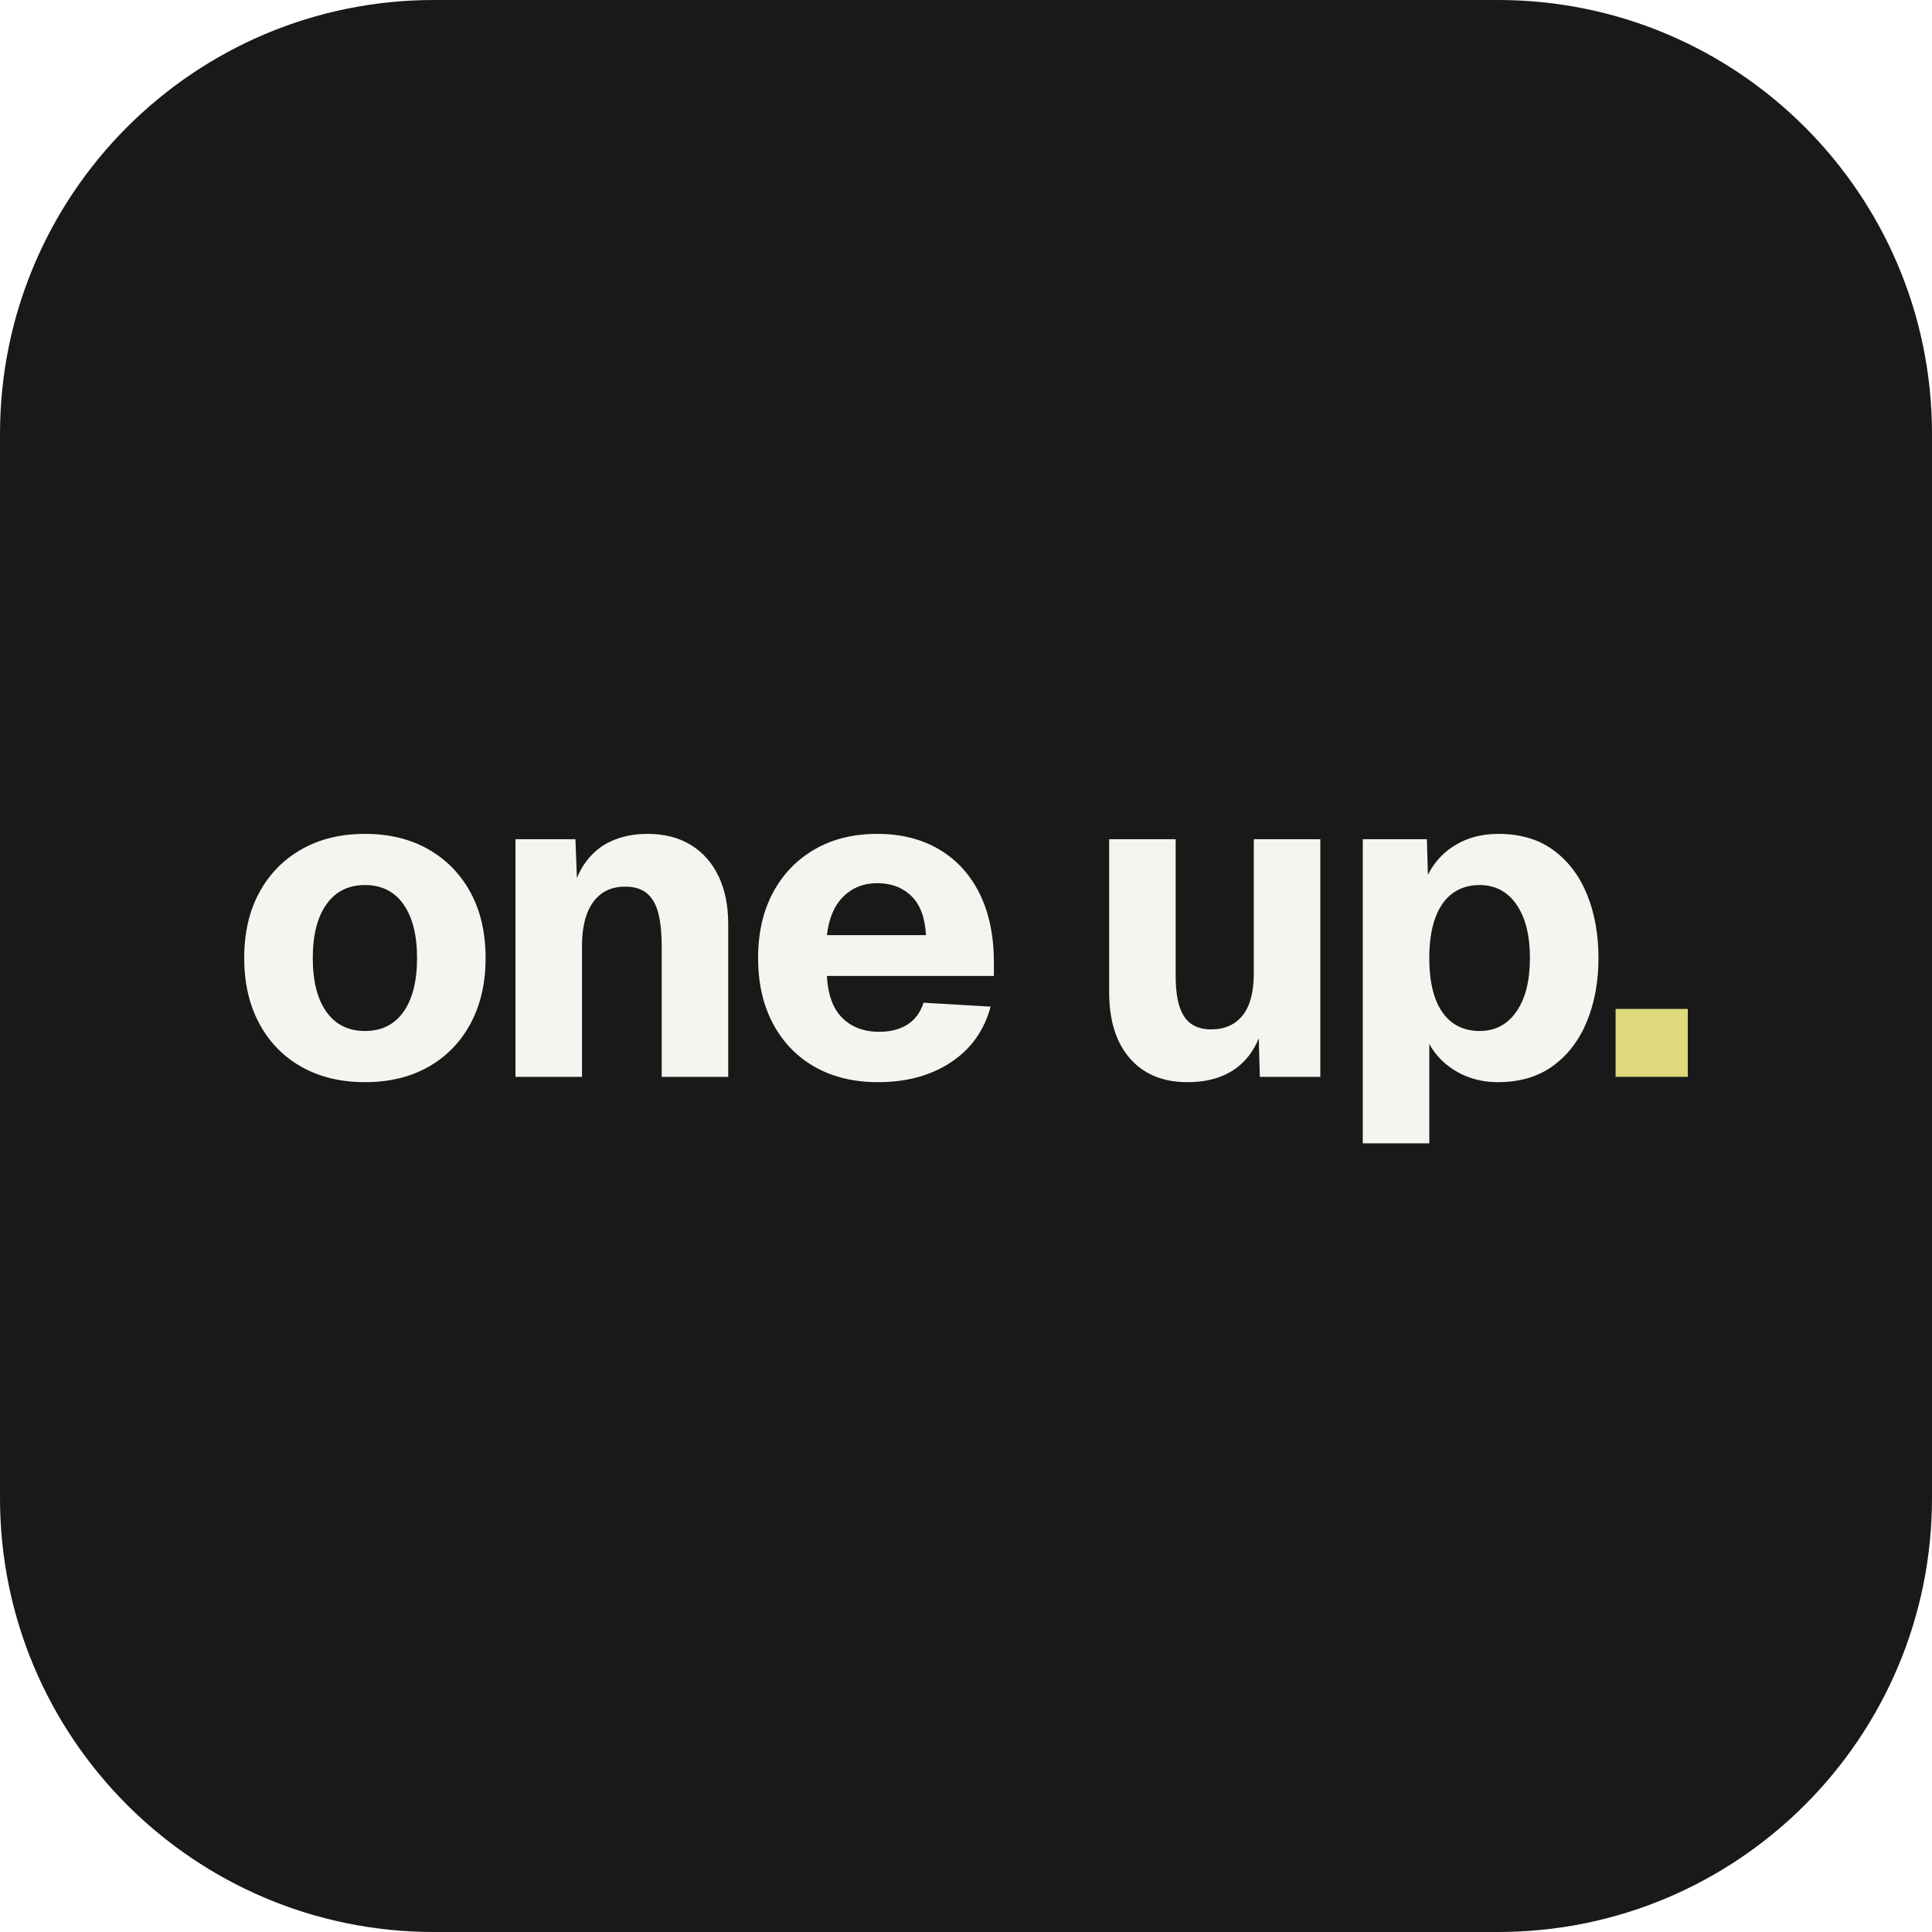
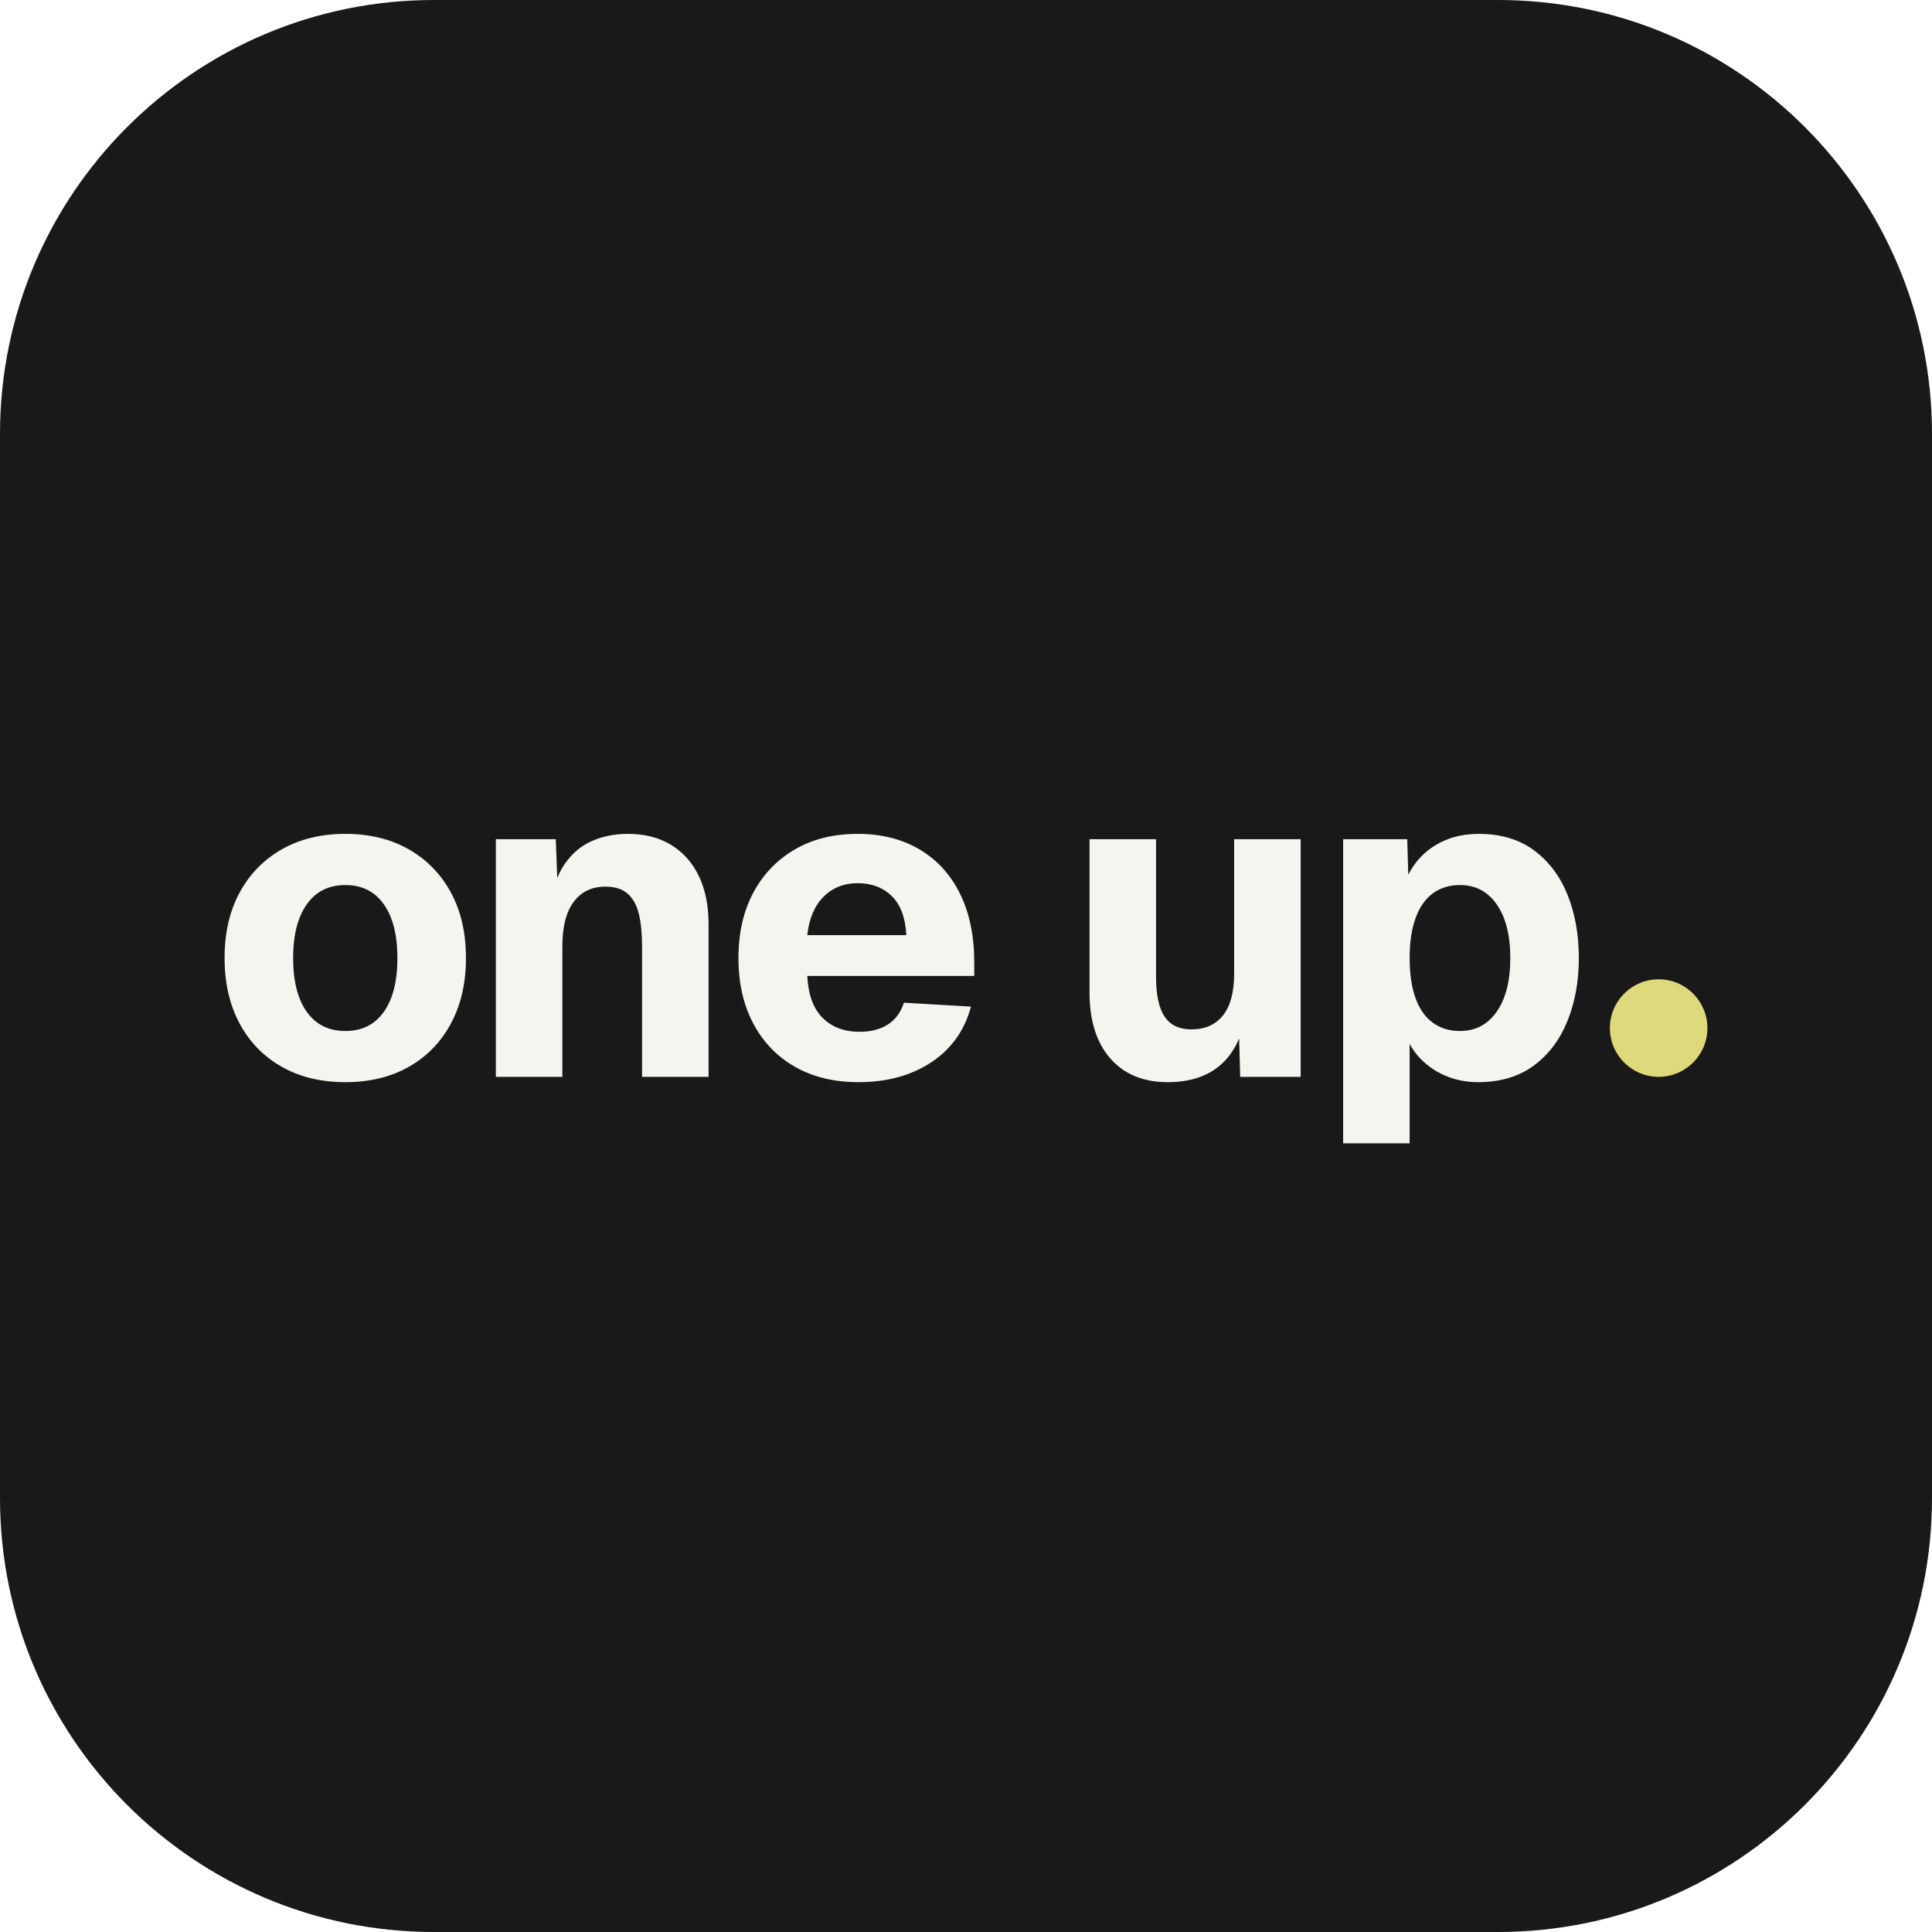
<svg xmlns="http://www.w3.org/2000/svg" width="1024" height="1024" viewBox="0 0 1024 1024">
  <rect width="1024" height="1024" rx="230" fill="#191919" />
-   <g transform="translate(512 512) scale(0.235) translate(-1664.699 250)">
+   <g transform="translate(512 512) scale(0.235) translate(-1708.999 250)">
    <path d="M309.199 12.0Q227.199 12.0 165.9 -22.6Q104.6 -57.2 70.7 -120.3Q36.8 -183.4 36.8 -268Q36.8 -353 70.7 -415.6Q104.6 -478.2 165.9 -513.1Q227.199 -548 309.199 -548Q391.199 -548 452.298 -513.1Q513.398 -478.2 547.298 -415.6Q581.198 -353 581.198 -268Q581.198 -183.4 547.298 -120.3Q513.398 -57.2 452.298 -22.6Q391.199 12.0 309.199 12.0ZM309.199 -103.399Q365.4 -103.399 396 -146.599Q426.601 -189.799 426.601 -268Q426.601 -345.6 396 -389.101Q365.4 -432.601 309.199 -432.601Q252.998 -432.601 222.198 -389.101Q191.398 -345.6 191.398 -268Q191.398 -189.799 222.198 -146.599Q252.998 -103.399 309.199 -103.399ZM648.601 0.0V-536H783.798L789.798 -378.801L771.398 -383.601Q778.999 -443.8 803.699 -479.7Q828.399 -515.6 865.099 -531.8Q901.798 -548 945.798 -548Q1003.798 -548 1044.498 -522.8Q1085.198 -497.6 1106.798 -452.1Q1128.398 -406.6 1128.398 -344.6V0.0H978.401V-294.801Q978.401 -337.801 971.101 -367.701Q963.801 -397.601 945.7 -413.302Q927.6 -429.002 896 -429.002Q849.399 -429.002 823.998 -394.401Q798.598 -359.801 798.598 -294.801V0.0ZM1466.399 12.0Q1384.199 12.0 1323.4 -22.6Q1262.6 -57.2 1229.2 -120.3Q1195.8 -183.4 1195.8 -268Q1195.8 -352.6 1229.2 -415.2Q1262.6 -477.8 1323 -512.9Q1383.399 -548 1464.799 -548Q1544.599 -548 1603.898 -513.1Q1663.198 -478.2 1695.398 -413.2Q1727.598 -348.2 1727.598 -258V-227.6H1350.998Q1354.198 -164.2 1385.698 -132.899Q1417.198 -101.599 1468.799 -101.599Q1507 -101.599 1532.7 -117.999Q1558.4 -134.399 1569 -167.2L1720.198 -158.4Q1698.598 -77.8 1630.798 -32.9Q1562.999 12.0 1466.399 12.0ZM1350.998 -319.6H1574.4Q1571.4 -378.6 1541.6 -407.701Q1511.8 -436.801 1464.799 -436.801Q1418.198 -436.801 1387.698 -406.201Q1357.198 -375.6 1350.998 -319.6ZM2164 12.0Q2081.401 12.0 2034.501 -41.5Q1987.601 -95.0 1987.601 -190.8V-536H2137.598V-226.399Q2137.598 -164.399 2156.998 -135.698Q2176.399 -106.998 2217.199 -106.998Q2263.4 -106.998 2288.6 -138.499Q2313.801 -169.999 2313.801 -233.199V-536H2463.798V0.0H2327.4L2323.201 -154.399L2341.6 -150.399Q2330.4 -69.8 2285.4 -28.9Q2240.4 12.0 2164 12.0ZM2559.601 150.0V-536H2704.198L2707.398 -422.6L2694.798 -428Q2714.798 -486.4 2759.798 -517.2Q2804.798 -548 2865.198 -548Q2939.998 -548 2990.198 -510.8Q3040.398 -473.6 3065.798 -410.3Q3091.198 -347 3091.198 -268Q3091.198 -189.6 3065.498 -126Q3039.798 -62.4 2989.298 -25.2Q2938.798 12.0 2863.998 12.0Q2824.798 12.0 2790.798 -2.3Q2756.798 -16.6 2732.298 -42.8Q2707.798 -69 2696.998 -104.8L2709.598 -112.8V150.0ZM2822.999 -103.399Q2875.8 -103.399 2906.2 -147.299Q2936.601 -191.199 2936.601 -268Q2936.601 -344.801 2906.2 -388.701Q2875.8 -432.601 2822.999 -432.601Q2787.799 -432.601 2762.399 -414.201Q2736.998 -395.801 2723.298 -359.001Q2709.598 -322.2 2709.598 -268Q2709.598 -213.799 2723.098 -176.999Q2736.598 -140.199 2762.199 -121.799Q2787.799 -103.399 2822.999 -103.399Z" fill="#F5F5F0" />
-     <path d="M3129.8 0.0V-153.198H3292.598V0.0Z" fill="#DED97A" />
+     <circle cx="3271.198" cy="-110" r="110" fill="#DED97A" />
  </g>
</svg>
